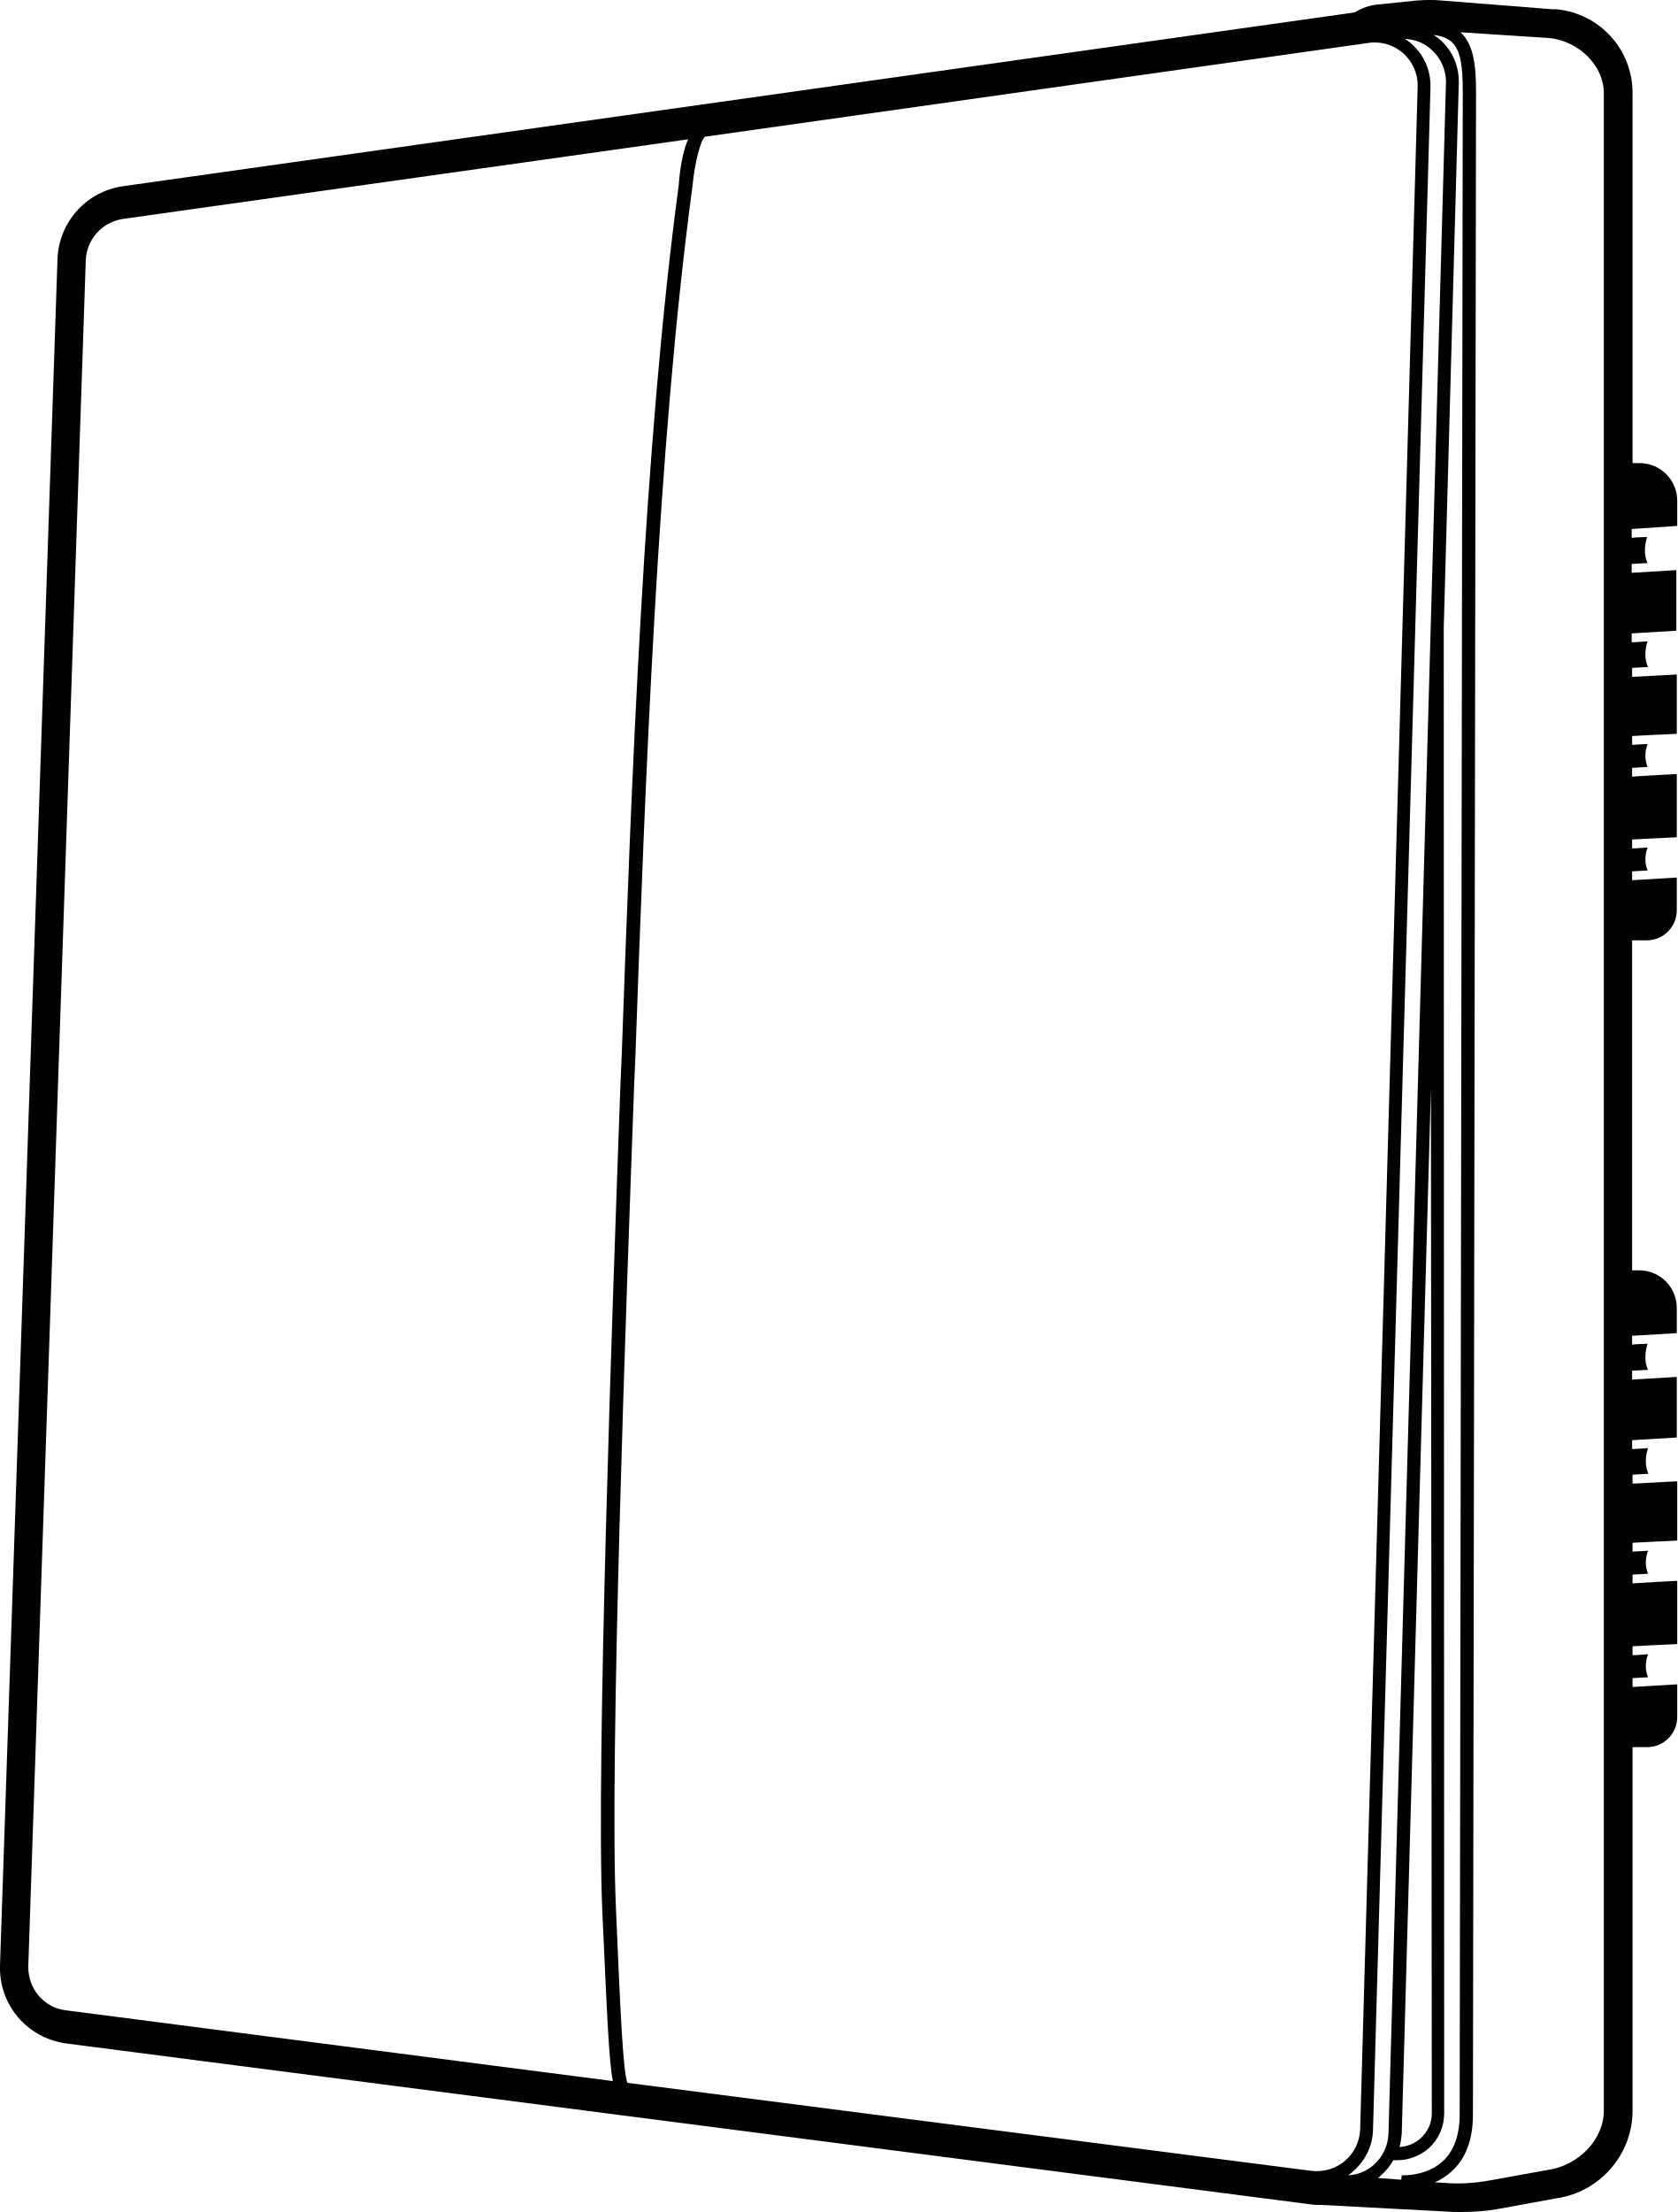
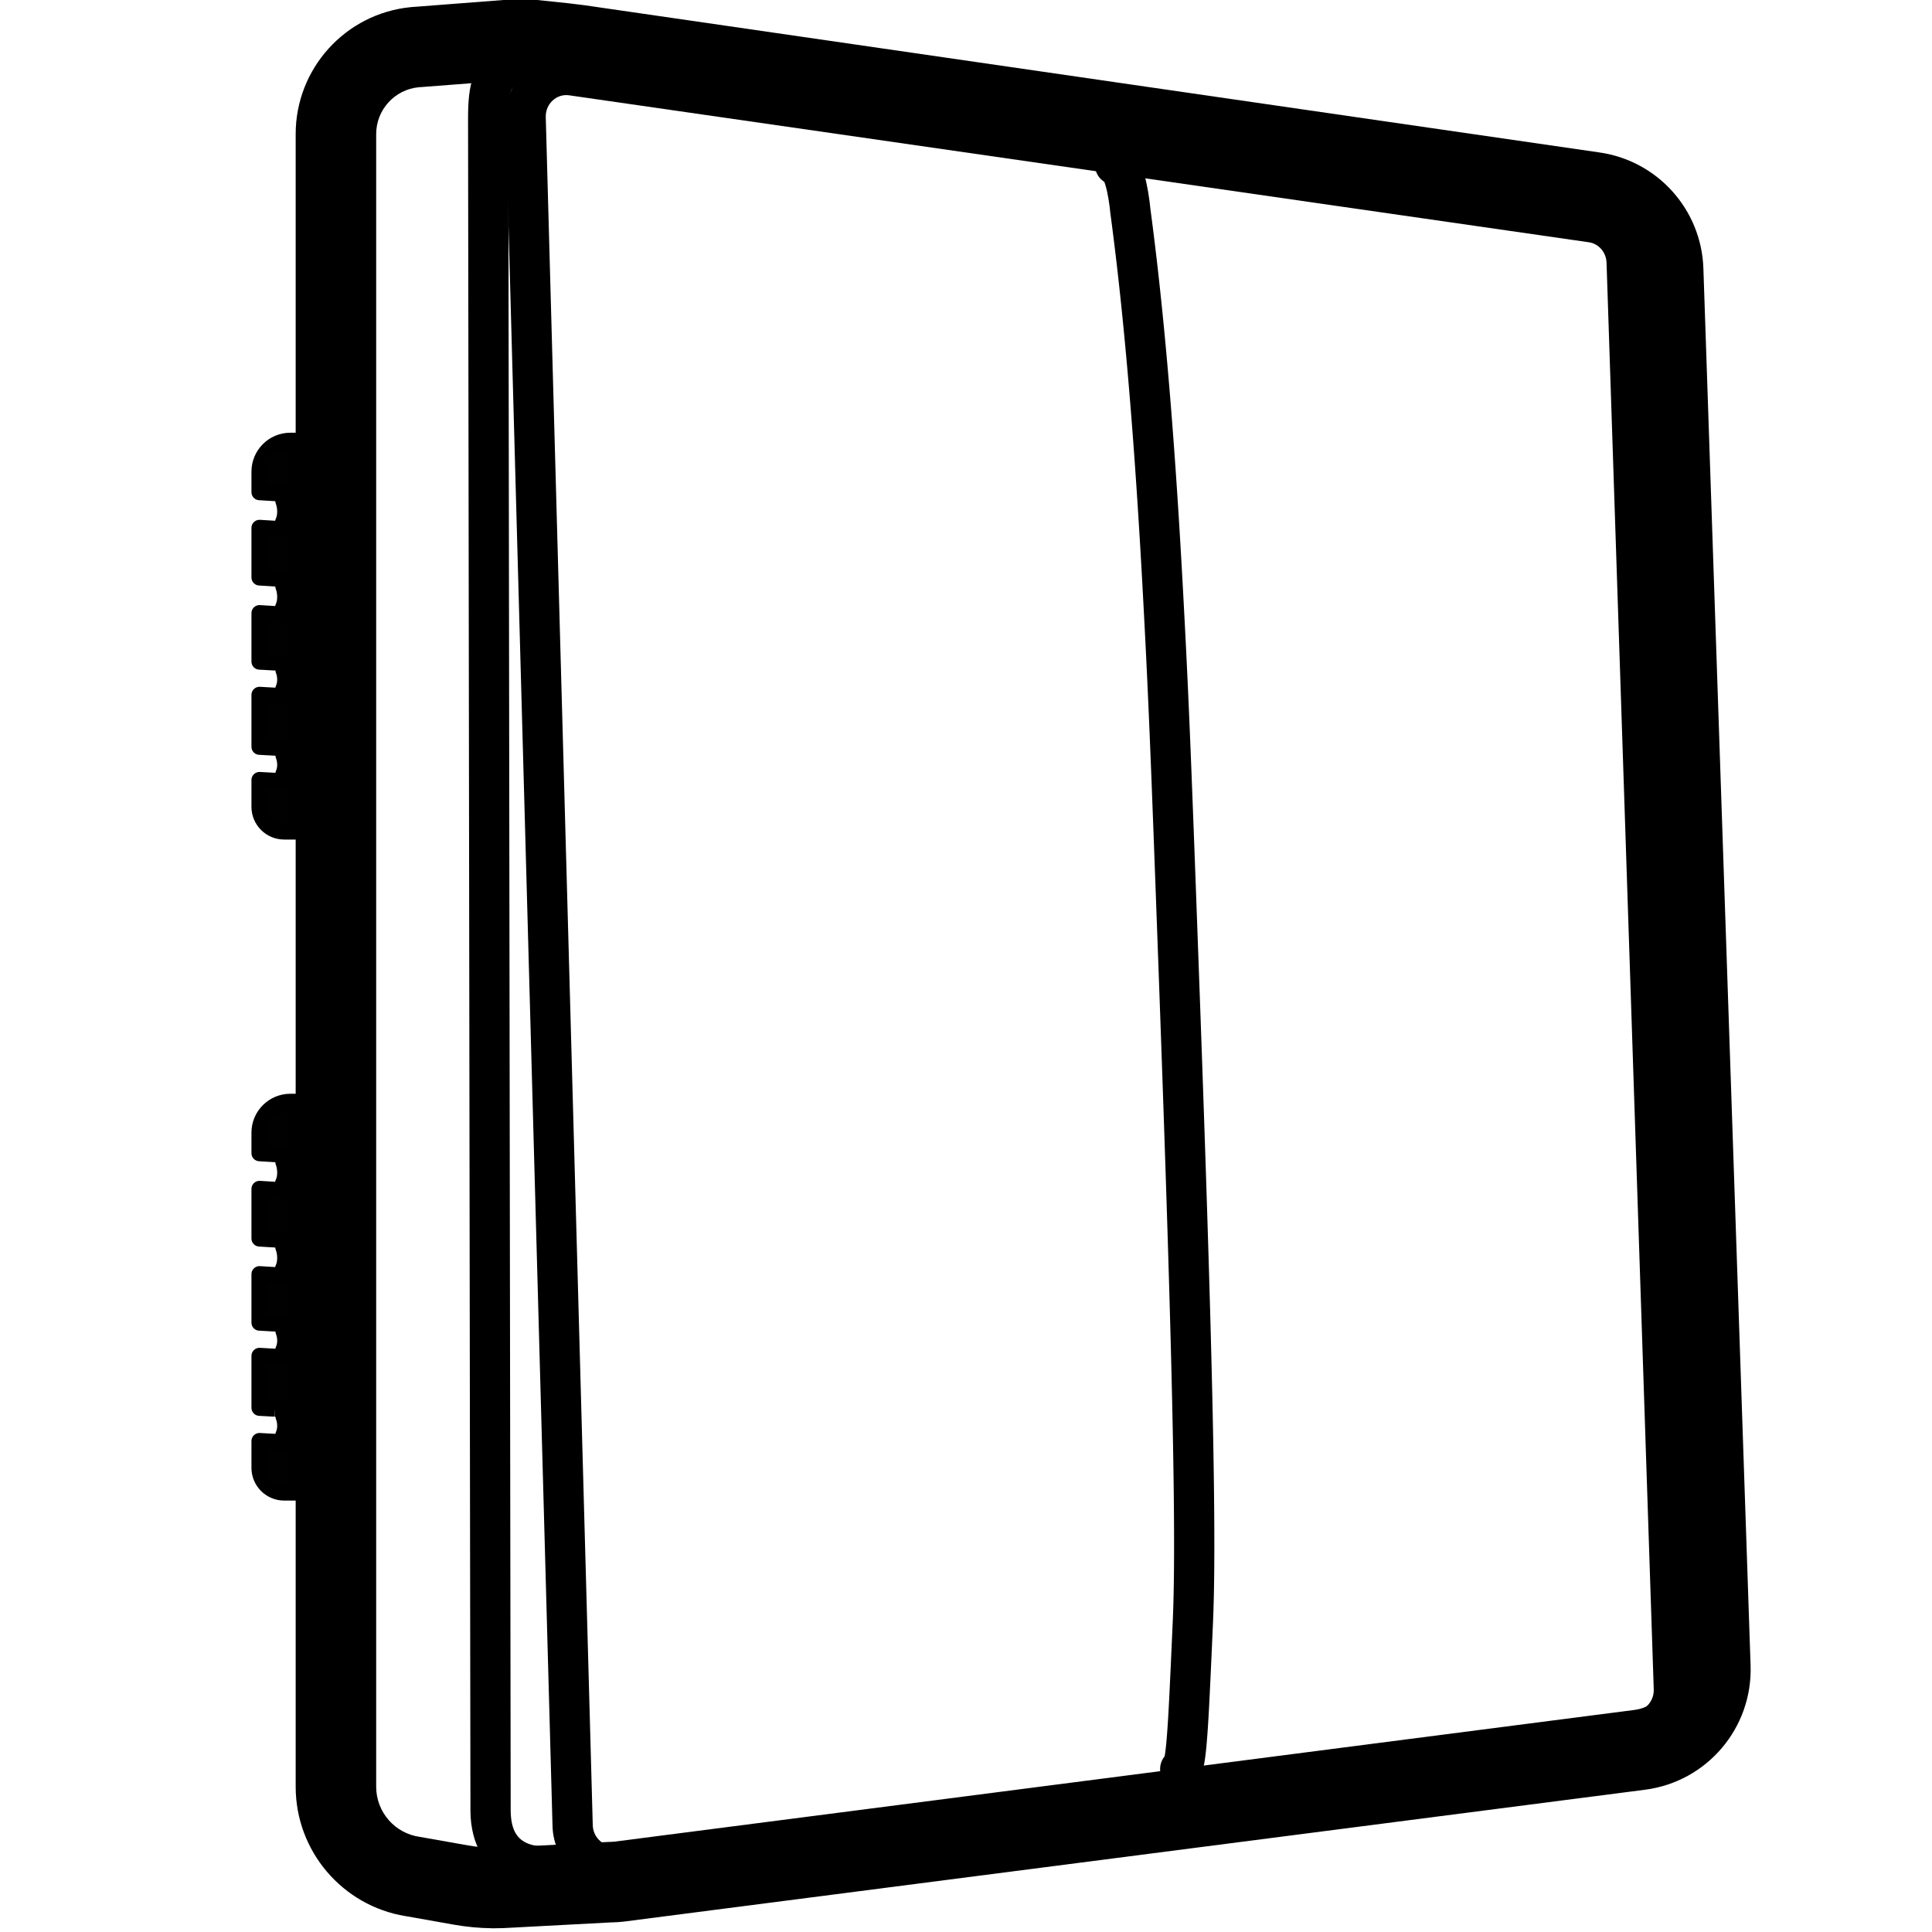
- <svg xmlns="http://www.w3.org/2000/svg" version="1.1" id="Layer_1" x="0px" y="0px" viewBox="0 0 379.3 500.1" style="enable-background:new 0 0 379.3 500.1;" xml:space="preserve">
-   <style type="text/css">
- 	.st0{fill:#020202;}
- </style>
-   <path class="st0" d="M379.3,118.9v-5.7c0-4.7-3.8-8.5-8.5-8.5h-1.6V21c0-9.8-7.4-17.9-17.1-18.9l-0.1,0l-0.1,0l-0.7,0l-25.4-2  C325,0,324.3,0,323.5,0c-0.9,0-1.8,0-2.8,0.1l-0.1,0l-0.1,0L311.8,1l-0.1,0l-0.1,0c-1.8,0.2-3.7,0.8-5.2,1.8L27.8,42.1  c-8.3,1.2-14.5,8.1-14.8,16.5L0,444.3c-0.3,8.9,6.1,16.5,15,17.7l281.6,36.4c0.7,0.1,1.4,0.1,2.2,0.1l28.3,1.5  c1.1,0.1,2.3,0.1,3.4,0.1c2.8,0,5.7-0.2,8.4-0.7L352,497c9.8-1.4,17.2-9.9,17.2-19.8V395h3.3c3.8,0,6.8-3.1,6.8-6.8v-7.4l-10.1,0.6  v-2l3.5-0.2c-0.4-0.9-0.5-1.9-0.5-2.6c0-0.9,0.2-1.8,0.5-2.6l-2.8,0.2l-0.7,0v-2l5.8-0.3c0,0,0.1,0,0.1,0l4.2-0.2v-14.3l-3.8,0.2v0  l-5.2,0.3l-1.1,0.1v-2l3.5-0.2c-0.3-0.7-0.5-1.6-0.5-2.6c0-0.9,0.2-1.8,0.5-2.6l-3.5,0.2v-2l5.8-0.3c0.1,0,0.2,0,0.2,0v0l4.1-0.2  v-13.4l-3.8,0.2v0l-5.6,0.3l-0.7,0v-2l3.6-0.2c-0.4-0.8-0.6-1.8-0.6-2.9c0-1,0.2-2.1,0.5-2.9l-3.2,0.2l-0.4,0v-2l10.1-0.6v-13.7  l-10.1,0.6v-2l3.6-0.2c-0.5-1-0.6-2.1-0.6-2.9c0-1,0.2-2.1,0.5-3l-2.4,0.1l-1.1,0.1v-2l10.1-0.6v-5.7c0-4.7-3.8-8.5-8.5-8.5h-1.6  v-74.6h3.3c3.8,0,6.8-3.1,6.8-6.8v-7.4l-10.1,0.6v-2l3.5-0.2c-0.4-0.9-0.5-1.9-0.5-2.6c0-0.9,0.2-1.8,0.5-2.6l-2.8,0.2l-0.7,0v-2  l5.8-0.3c0,0,0.1,0,0.1,0l4.2-0.2v-14.3l-3.8,0.2v0l-5.2,0.3l-1.1,0.1v-2l3.5-0.2c-0.3-0.7-0.5-1.6-0.5-2.6c0-0.9,0.2-1.8,0.5-2.6  l-3.5,0.2v-2l5.8-0.3c0.1,0,0.2,0,0.2,0v0l4.1-0.2v-13.4l-3.8,0.2v0l-5.6,0.3l-0.7,0v-2l3.6-0.2c-0.4-0.8-0.6-1.8-0.6-2.9  c0-1,0.2-2.1,0.5-2.9l-3.2,0.2l-0.4,0v-2l10.1-0.6v-13.7l-10.1,0.6v-2l3.6-0.2c-0.5-1-0.6-2.1-0.6-2.9c0-1,0.2-2.1,0.5-3l-2.4,0.1  l-1.1,0.1v-2L379.3,118.9z M350,490.6l-13.3,2.4c-3.4,0.6-6.9,0.8-10.3,0.5l-1.9-0.1c1.3-0.6,2.6-1.4,3.8-2.5  c3.2-2.9,4.8-7.2,4.8-12.8l0,0l0.7-457.3c0-6.3-0.6-10.8-3.5-13.5c0,0,0,0,0,0l20.1,1.3c6.7,0.7,12.3,6.3,12.3,12.4v456.2  C362.7,483.7,357,489.6,350,490.6z M136.2,431.8c1.1,24.1,1.5,34.3,2.4,38.7l-123.7-16c-5-0.6-8.6-4.9-8.5-10l13-385.7  c0.2-4.7,3.7-8.6,8.4-9.3l127.8-18c-1.3,3-1.9,7.3-2.1,10.3c-7.9,58.7-10.7,135.2-12.9,196.7l-0.3,7  C138.5,295.2,134.8,398.8,136.2,431.8z M141.9,470.9c-1-2.4-1.6-15.8-2.6-39.3c-1.5-32.9,2.3-136.3,4.1-186l0.3-7  c2.2-61.4,5-137.8,12.9-196.5c0.5-5.4,1.9-10.7,2.9-11.2l150-21.2c0.5-0.1,0.9-0.1,1.4-0.1c2.4,0,4.7,0.9,6.5,2.5  c2.1,1.9,3.3,4.7,3.2,7.5l-13,461.8c-0.1,2.7-1.3,5.3-3.4,7.1c-2.1,1.8-4.8,2.6-7.6,2.3L141.9,470.9z M141.4,470.9L141.4,470.9  L141.4,470.9C141.4,470.9,141.4,470.9,141.4,470.9z M328.3,9.5c2.1,1.9,2.5,5.8,2.5,11.3L330.1,478l1.5,0h-1.5  c0,4.7-1.3,8.3-3.8,10.6c-3.8,3.5-9.2,3.2-9.3,3.2l-0.1,1l-5.3-0.4c0.3-0.2,0.6-0.4,0.8-0.7c1.1-0.9,2-2.1,2.7-3.3l0,0  c0.3,0,0.5,0,0.8,0c2.7,0,5.3-1,7.3-2.8c2.2-2,3.4-4.9,3.4-7.8L326.5,142h0l3.4-123.2c0.1-3.8-1.4-7.3-4.2-9.8  c-0.5-0.4-1-0.8-1.5-1.1C326,8.1,327.3,8.6,328.3,9.5z M323.6,246.1l0.2,231.7c0,2.2-0.9,4.1-2.5,5.6c-1.3,1.2-3,1.9-4.8,2  c0.3-1,0.4-2,0.5-3L323.6,246.1z M306,490.9c2.7-2.3,4.4-5.7,4.5-9.3l13-461.8c0.1-3.8-1.4-7.3-4.2-9.8c-0.5-0.5-1.1-0.9-1.6-1.2  c2.3,0.1,4.4,0.9,6.1,2.5c2.1,1.9,3.3,4.7,3.2,7.5l-13,463.6c-0.1,2.7-1.3,5.3-3.4,7.1c-1.6,1.4-3.6,2.2-5.7,2.3  C305.3,491.5,305.7,491.2,306,490.9z M350.5,8.1L350.5,8.1L350.5,8.1L350.5,8.1z" />
+ <svg xmlns="http://www.w3.org/2000/svg" height="960" viewBox="0 0 960 960" width="960">
+   <g fill="none" fill-rule="evenodd">
+     <g fill="#000" fill-rule="nonzero">
+       <path d="m807.3 27.56-506.709 73.025c-14.543 2.095-25.441 14.475-25.931 29.29l-23.456 708.9c-.519 15.731 10.818 29.355 26.288 31.394l506.813 66.824c17.79 2.347 33.583-11.433 34.079-29.513l23.35-848.748c.517-18.907-15.856-33.849-34.434-31.171zm14.446 30.625-23.354 848.745c-.174 6.325-5.549 11.016-11.471 10.234l-506.814-66.824c-5.19-.684-9.096-5.377-8.913-10.905l23.456-708.9c.172-5.198 3.918-9.453 8.794-10.156l506.71-73.025c6.186-.892 11.77 4.204 11.593 10.829z" transform="matrix(-1 0 0 1 1092.933 0)" />
+       <path d="m285.533 32.222c3.418 4.735 4.965 10.169 5.524 18.091l.069 1.071c.011.181.021.363.03.547l.052 1.117c.008.189.015.379.022.57l.037 1.165c.005.197.01.395.015.595l.022 1.216.013 1.25.004 1.286-1.185 841.101c-.261 16.457-7.324 27.707-18.784 33.34-6.267 3.081-12.514 3.976-17.754 3.756l-.359-.018-.29-.02c-5.506-.435-9.616-5.251-9.181-10.757.428-5.412 5.089-9.476 10.478-9.199l.193.011c.68.029 1.715-.011 2.944-.187 1.817-.26 3.578-.764 5.145-1.535 4.61-2.266 7.371-6.576 7.6-15.248l.011-.582 1.181-840.676-.003-.976-.009-.939-.024-1.342-.024-.851-.029-.817-.035-.783-.041-.75-.046-.717-.052-.685-.057-.653-.063-.622-.068-.591c-.012-.096-.024-.191-.036-.284l-.076-.546-.081-.517-.086-.488-.091-.46-.096-.432c-.016-.07-.033-.138-.05-.206l-.104-.392c-.018-.063-.036-.125-.054-.186l-.111-.353-.116-.327c-.039-.105-.08-.205-.121-.302l-.126-.278c-.128-.266-.263-.495-.404-.691-.068-.094-.146-.185-.236-.273l-.144-.13c-.23-.191-.522-.366-.891-.519l-.258-.099c-.09-.032-.183-.063-.281-.092l-.306-.085c-.053-.014-.107-.027-.162-.04l-.345-.074c-.119-.023-.243-.046-.371-.067l-.399-.059-.428-.05c-.074-.008-.149-.015-.225-.022l-.473-.037c-.081-.005-.164-.01-.248-.015l-.52-.023c-.089-.003-.18-.006-.272-.008l-.569-.009c-.195-.001-.396-.001-.603.002l-.638.012-.673.023-.71.034-.748.045-.662.047-15.511 1.664c-5.398.579-10.253-3.252-10.976-8.599l-.034-.278c-.579-5.398 3.252-10.253 8.599-10.976l.278-.034 15.676-1.681.289-.027c13.09-1.02 22.331 1.731 28.057 9.663z" transform="matrix(-1 0 0 1 523.8967 0)" />
+       <path d="m591.991 72.016c5.469-.772 10.528 3.036 11.299 8.504.563 3.986-1.307 7.754-4.48 9.803l-.085.053-.061.156c-.288.748-.585 1.7-.874 2.811l-.192.763c-.064.262-.127.531-.189.807l-.093.419c-.472 2.167-.866 4.55-1.178 6.942l-.064.498-.114.947c-.018.152-.034.301-.05.446l-.124 1.214c-.014.156-.031.312-.052.468l-.211 1.58-.419 3.178-.415 3.204-.41 3.23-.406 3.255-.402 3.281-.397 3.307-.393 3.333-.389 3.36-.575 5.089-.378 3.426-.374 3.453c-.062.578-.124 1.157-.186 1.737l-.551 5.251-.542 5.312-.357 3.576-.353 3.603-.349 3.631-.345 3.659-.341 3.687-.338 3.715-.499 5.626-.491 5.69-.323 3.829-.478 5.798-.47 5.864-.309 3.946-.306 3.975-.452 6.018-.297 4.049-.44 6.13-.433 6.198-.426 6.267-.419 6.335-.275 4.262-.407 6.451-.401 6.521-.394 6.592-.388 6.663-.255 4.482-.377 6.783-.572 10.629-.571 10.917-.445 8.776-.257 5.193-.548 11.465-.59 13.012-.593 13.82-.764 18.818-1.063 27.594-1.323 35.601-1.28 35.04-.577 15.996-.556 15.581-.879 25.053-.335 9.703-.484 14.217-.611 18.33-.432 13.282-.542 17.095-.38 12.364-.357 11.975-.441 15.367-.304 11.08-.281 10.701-.174 6.925-.164 6.759-.226 9.829-.138 6.347-.127 6.184-.117 6.022-.106 5.861-.095 5.701-.085 5.541-.074 5.382-.063 5.225-.052 5.068-.041 4.912-.03 4.757c-.004.78-.008 1.553-.011 2.32l-.014 4.526c-.003 1.483-.004 2.941-.003 4.373l.008 4.221c.007 2.073.018 4.089.033 6.048l.036 3.845c.021 1.885.046 3.714.075 5.488l.064 3.474c.093 4.534.216 8.677.371 12.439l1.075 24.074.7 14.686.281 5.408.304 5.36.288 4.514.22 3.076.152 1.955.16 1.895.12 1.307.12 1.211.12 1.115.12 1.021.12.928.08.568.08.527.08.487.098.54.078.097c1.562 1.972 2.383 4.528 2.112 7.212l-.032.278c-.707 5.477-5.721 9.345-11.198 8.637-4.181-.54-6.921-3.016-8.6-6.196-.82-1.552-1.36-3.242-1.803-5.284l-.065-.305-.127-.634-.123-.667-.12-.702-.116-.738-.113-.775-.165-1.235-.107-.873-.105-.915-.154-1.452-.15-1.553-.147-1.657-.352-4.503-.226-3.273-.251-4.035-.263-4.663-.312-6.011-.543-11.318-.589-12.936-.573-12.898c-.165-3.732-.298-7.838-.402-12.329l-.072-3.441-.06-3.586c-.027-1.829-.05-3.714-.069-5.653l-.032-3.953c-.013-2.014-.022-4.083-.027-6.209l-.004-4.327c.001-2.201.006-4.459.015-6.774l.024-4.707.035-4.861c.007-.823.014-1.652.022-2.488l.051-5.093.062-5.249.073-5.406.084-5.564.095-5.723.106-5.883.116-6.044.127-6.206.138-6.369.148-6.533.242-10.109.174-6.947.281-10.735.304-11.115.328-11.498.231-7.88.366-12.145.523-16.803.419-13.065.441-13.465.623-18.581.493-14.411.515-14.822.907-25.625 2.215-60.906 1.094-29.432 1.05-27.327.647-16.104.662-15.663.606-13.531.475-10.075.465-9.48.441-8.685.565-10.804.323-6.042.502-9.15.384-6.779.522-8.927.399-6.613.406-6.542.412-6.472.279-4.276.424-6.357.431-6.289.586-8.279.298-4.095.453-6.086.306-4.02.466-5.976.315-3.947.319-3.918.322-3.889.49-5.78.498-5.716.507-5.652.343-3.733.346-3.705.527-5.506.356-3.636.36-3.609.364-3.581.368-3.554.56-5.281.378-3.487.382-3.461.387-3.434.391-3.408.395-3.382.4-3.356.404-3.33.614-4.947.415-3.266.419-3.241.424-3.215.182-1.361.085-.849.059-.552.107-.935.13-1.054.044-.344c.379-2.91.862-5.829 1.467-8.611.806-3.7 1.769-6.903 3.013-9.6 2.334-5.062 5.579-8.669 11.205-9.463z" transform="matrix(-1 0 0 1 1147.449 0)" />
+       <path d="m758.352-.4c-2.391 0-4.835.1-7.339.293-.367.028-.734.062-1.101.1l-15.676 1.647c-.289.03-.577.064-.864.1l-2.786.348-2.524.302c-.199.023-.396.046-.59.068-.395.045-.789.097-1.183.154l-504.127 73.121c-28.938 4.083-50.759 28.361-51.752 57.565l-23.454 694.277c-1.046 31.026 21.666 57.759 52.454 61.734l506.813 65.444.881.106c1.75.197 3.434.307 5.111.35l.748.013 50.2 2.66-.565-.037c2.775.2 5.557.3 8.342.3h1.272c6.359-.077 12.705-.669 18.974-1.777l23.287-4.127.901-.14c31.348-5.169 54.518-32.306 54.518-64.269v-821.209c0-32.611-24.745-59.898-57.199-63.08l-.653-.059-.654-.048-1.212-.08-45.111-3.478c-2.201-.189-4.436-.28-6.71-.28zm0 40c.933 0 1.821.029 2.665.085l46.388 3.578 1.384.09c11.972 1.174 21.101 11.239 21.101 23.27v821.209c0 12.587-9.313 23.236-21.785 24.916l-23.884 4.232c-4.388.776-8.833 1.166-13.282 1.166-1.82 0-3.641-.065-5.461-.196l-51.367-2.722-.221.002c-.841 0-1.688-.038-2.545-.148l-506.813-65.444c-10.33-1.334-17.95-10.303-17.599-20.713l23.454-694.269c.329-9.681 7.478-17.749 17.013-19.263l504.631-73.195 2.68-.316 3.705-.46 15.676-1.647c1.516-.117 2.936-.175 4.261-.175z" transform="matrix(-1 0 0 1 1016.812 0)" />
+     </g>
+     <g fill="#010101" stroke="#000" stroke-linejoin="round" stroke-width="8" transform="matrix(-1 0 0 1 147.1815 219.0164)">
+       <path d="m10.716 152.468 7.519-.414v-25.805l-6.757.378v.002l-9.385.524-2.092.117v25.79l10.487-.581c.076-.007.153-.007.229-.011" />
+       <path d="m.001 114.365v9.299l6.395-.358c-.612-1.26-.952-2.831-.949-4.622.002-1.609.293-3.256.855-4.671z" />
+       <path d="m1.242 156.597-1.24.068v9.299l6.386-.356c-.765-1.593-.938-3.348-.938-4.597 0-1.616.292-3.274.855-4.694z" />
+       <path d="m18.235 109.734v-24.082l-6.766.418v.002l-10.157.626-1.31.081v23.978l10.478-.594c.135-.014.272-.02.412-.02v.004z" />
+       <path d="m.709 72.607-.709.043v10.521l6.487-.401c-.675-1.395-1.044-3.181-1.033-5.258.007-1.845.322-3.701.931-5.251z" />
+       <path d="m18.235 43.276-18.234 1.112v24.655l18.234-1.112z" />
+       <path d="m18.235 15.318c0-8.446-6.88-15.318-15.336-15.318h-2.898v26.653l18.234-1.112z" />
+       <path d="m18.235 181.909v-13.347l-18.178 1.006-.056.004v24.577h5.976c6.759 0 12.258-5.49 12.258-12.24" />
+       <path d="m1.987 30.138-1.987.121v10.525l6.5-.4c-.864-1.771-1.049-3.787-1.049-5.198 0-1.868.313-3.748.927-5.314z" />
+       <path d="m10.716 480.93 7.519-.416v-25.805l-6.757.38-9.385.526-2.092.117v25.789l10.487-.58c.076-.007.153-.009.229-.011" />
+       <path d="m.001 442.826v9.301l6.395-.36c-.612-1.26-.952-2.83-.949-4.622.002-1.609.293-3.256.855-4.671z" />
+       <path d="m1.242 485.058-1.24.068v9.299l6.386-.356c-.765-1.593-.938-3.348-.938-4.597 0-1.616.292-3.274.855-4.693z" />
+       <path d="m18.235 438.196v-24.082l-6.766.419-10.157.626-1.31.081v23.978l10.478-.594c.135-.014.272-.02.412-.02v.004z" />
+       <path d="m.709 401.068-.709.043v10.521l6.487-.401c-.675-1.393-1.044-3.179-1.033-5.258.007-1.845.322-3.701.931-5.251z" />
+       <path d="m18.235 371.737-18.234 1.112v24.655l18.234-1.112z" />
+       <path d="m18.235 343.779c0-8.446-6.88-15.318-15.336-15.318h-2.898v26.653l18.234-1.112z" />
+       <path d="m18.235 510.37v-13.347l-18.178 1.006-.056.004v24.577h5.976c6.759 0 12.258-5.49 12.258-12.24" />
+       <path d="m1.987 358.599-1.987.121v10.525l6.5-.4c-.864-1.771-1.049-3.787-1.049-5.198 0-1.868.313-3.748.927-5.314z" />
+     </g>
+   </g>
</svg>
